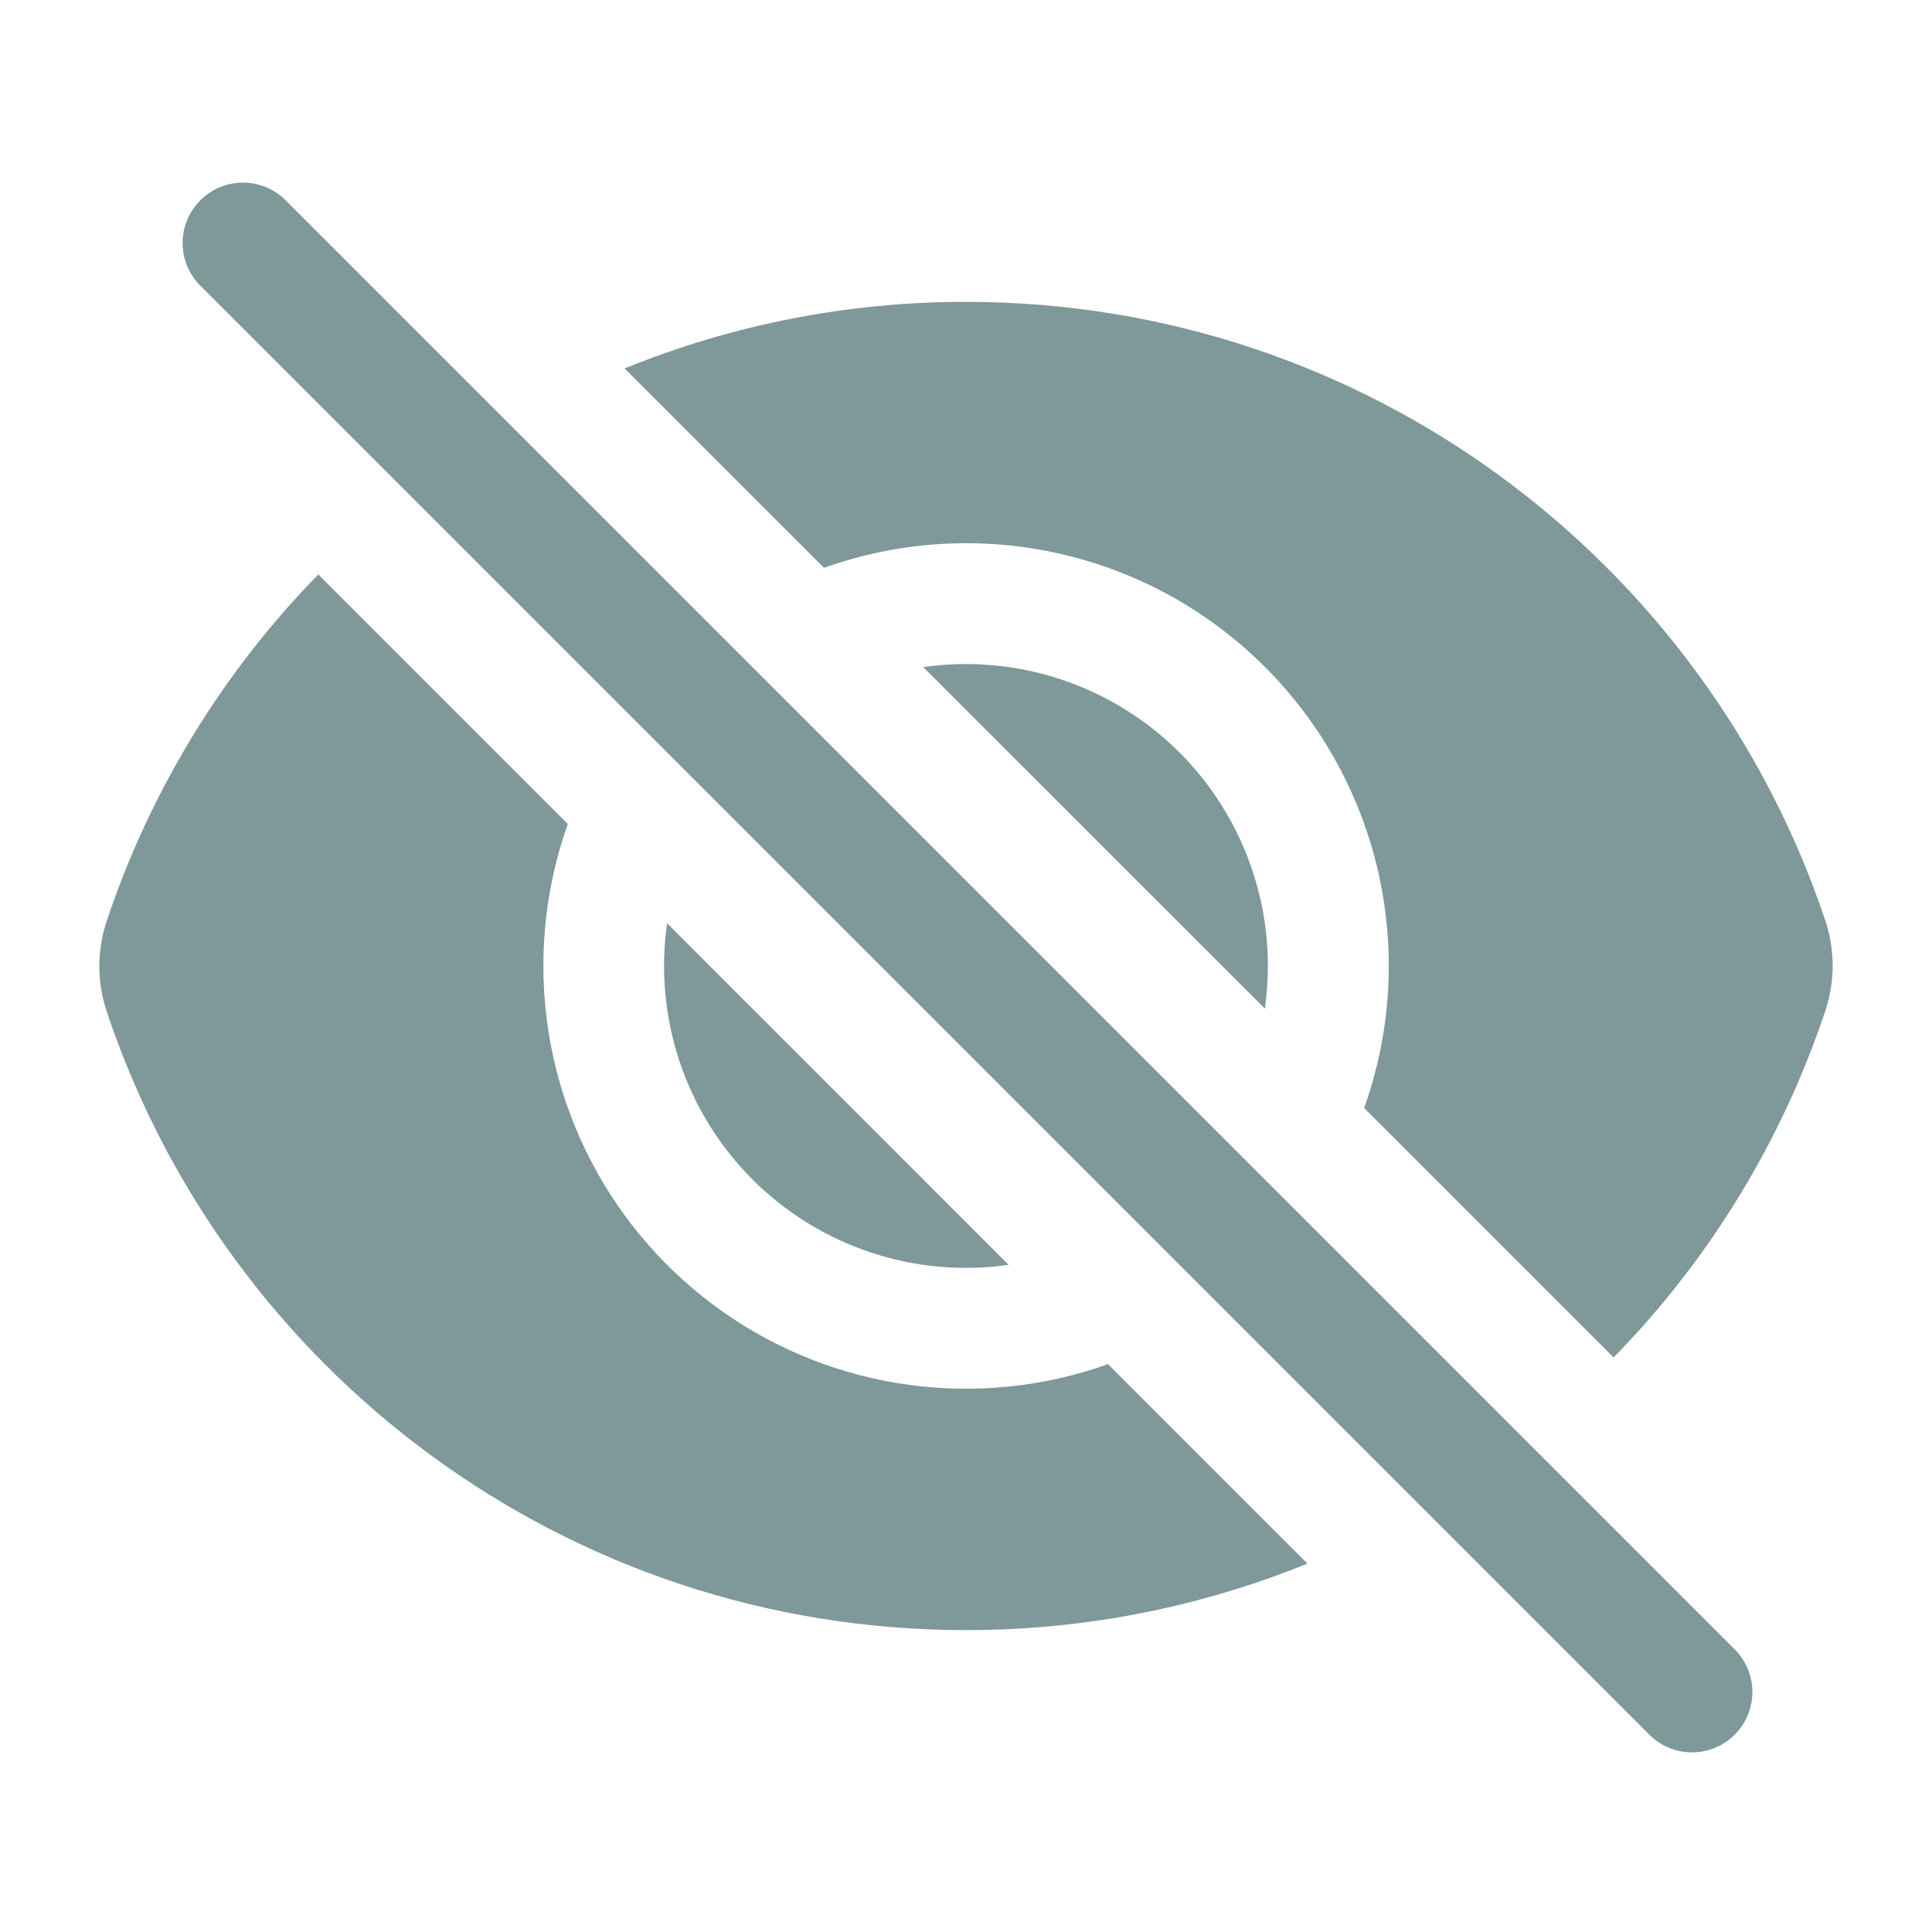
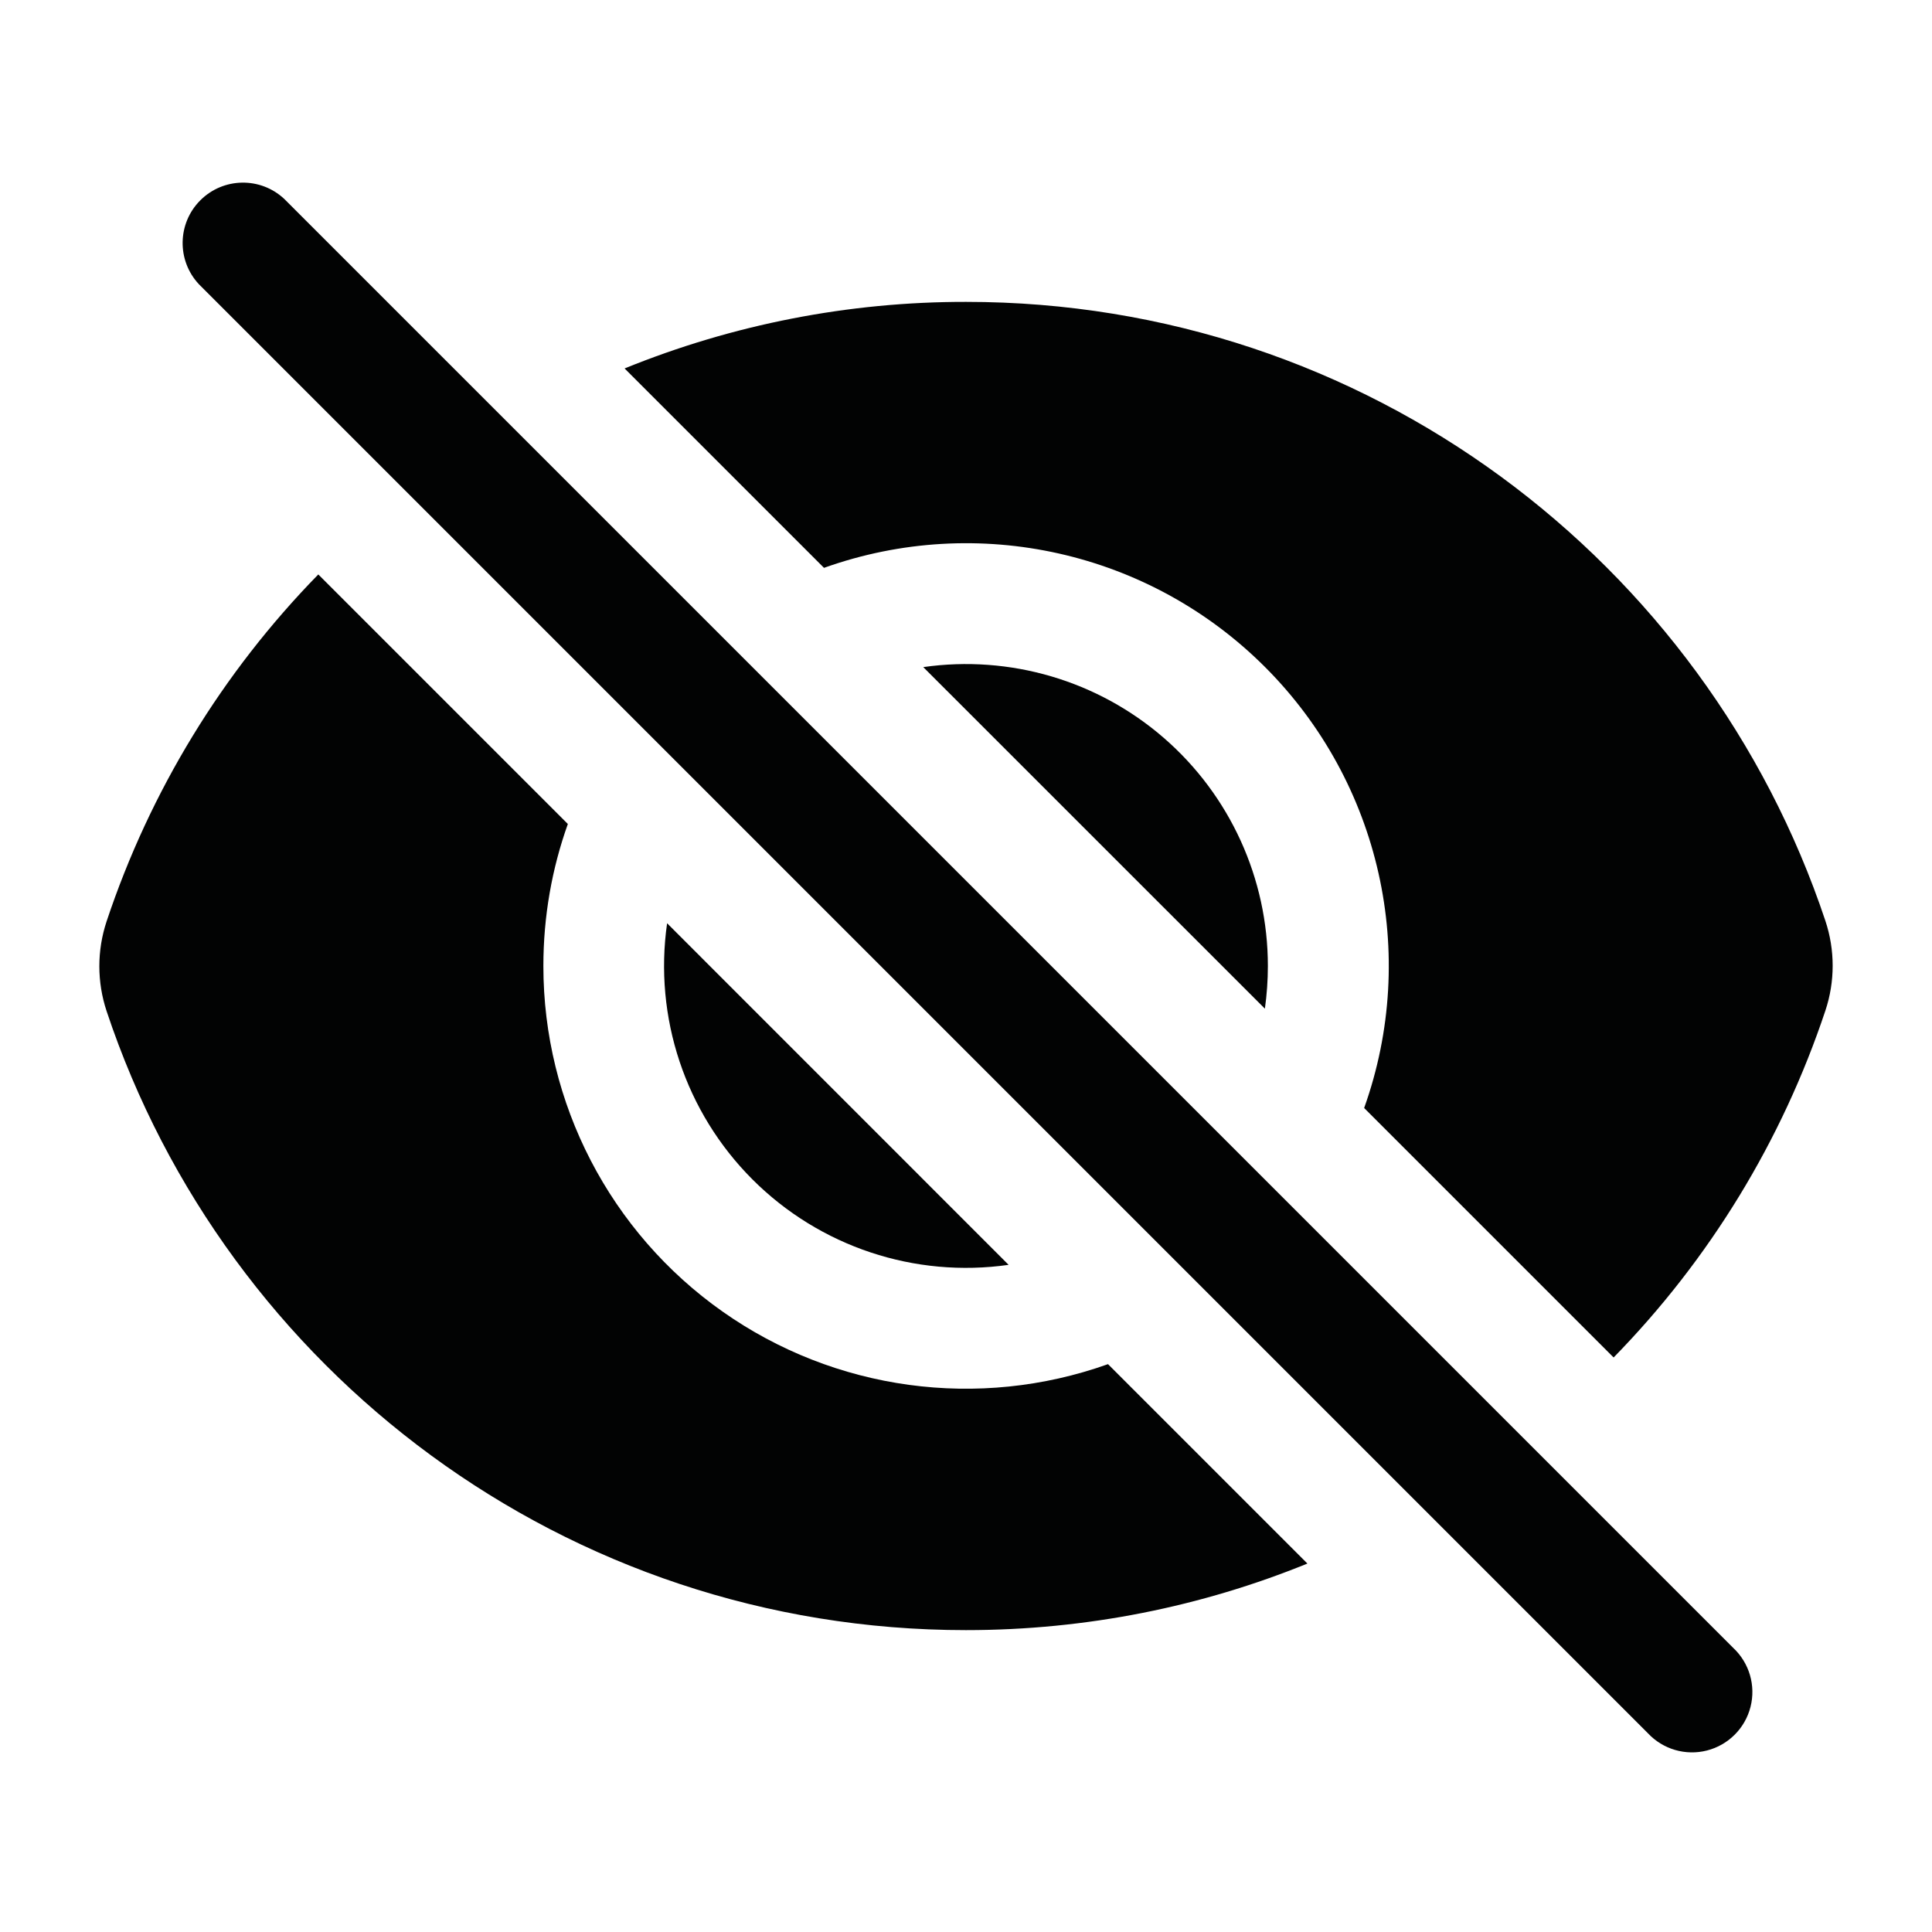
- <svg xmlns="http://www.w3.org/2000/svg" viewBox="0 0 24 24" fill="#7F989A" class="w-6 h-6">
+ <svg xmlns="http://www.w3.org/2000/svg" viewBox="0 0 24 24" fill="#020303" class="w-6 h-6">
  <path d="M3.53 2.47a.75.75 0 0 0-1.06 1.06l18 18a.75.75 0 1 0 1.06-1.06l-18-18ZM22.676 12.553a11.249 11.249 0 0 1-2.631 4.31l-3.099-3.099a5.25 5.25 0 0 0-6.71-6.71L7.759 4.577a11.217 11.217 0 0 1 4.242-.827c4.97 0 9.185 3.223 10.675 7.69.12.362.12.752 0 1.113Z" />
  <path d="M15.75 12c0 .18-.013.357-.037.53l-4.244-4.243A3.75 3.75 0 0 1 15.75 12ZM12.53 15.713l-4.243-4.244a3.75 3.75 0 0 0 4.244 4.243Z" />
  <path d="M6.75 12c0-.619.107-1.213.304-1.764l-3.1-3.1a11.25 11.25 0 0 0-2.63 4.31c-.12.362-.12.752 0 1.114 1.489 4.467 5.704 7.69 10.675 7.69 1.5 0 2.933-.294 4.242-.827l-2.477-2.477A5.25 5.25 0 0 1 6.75 12Z" />
</svg>
